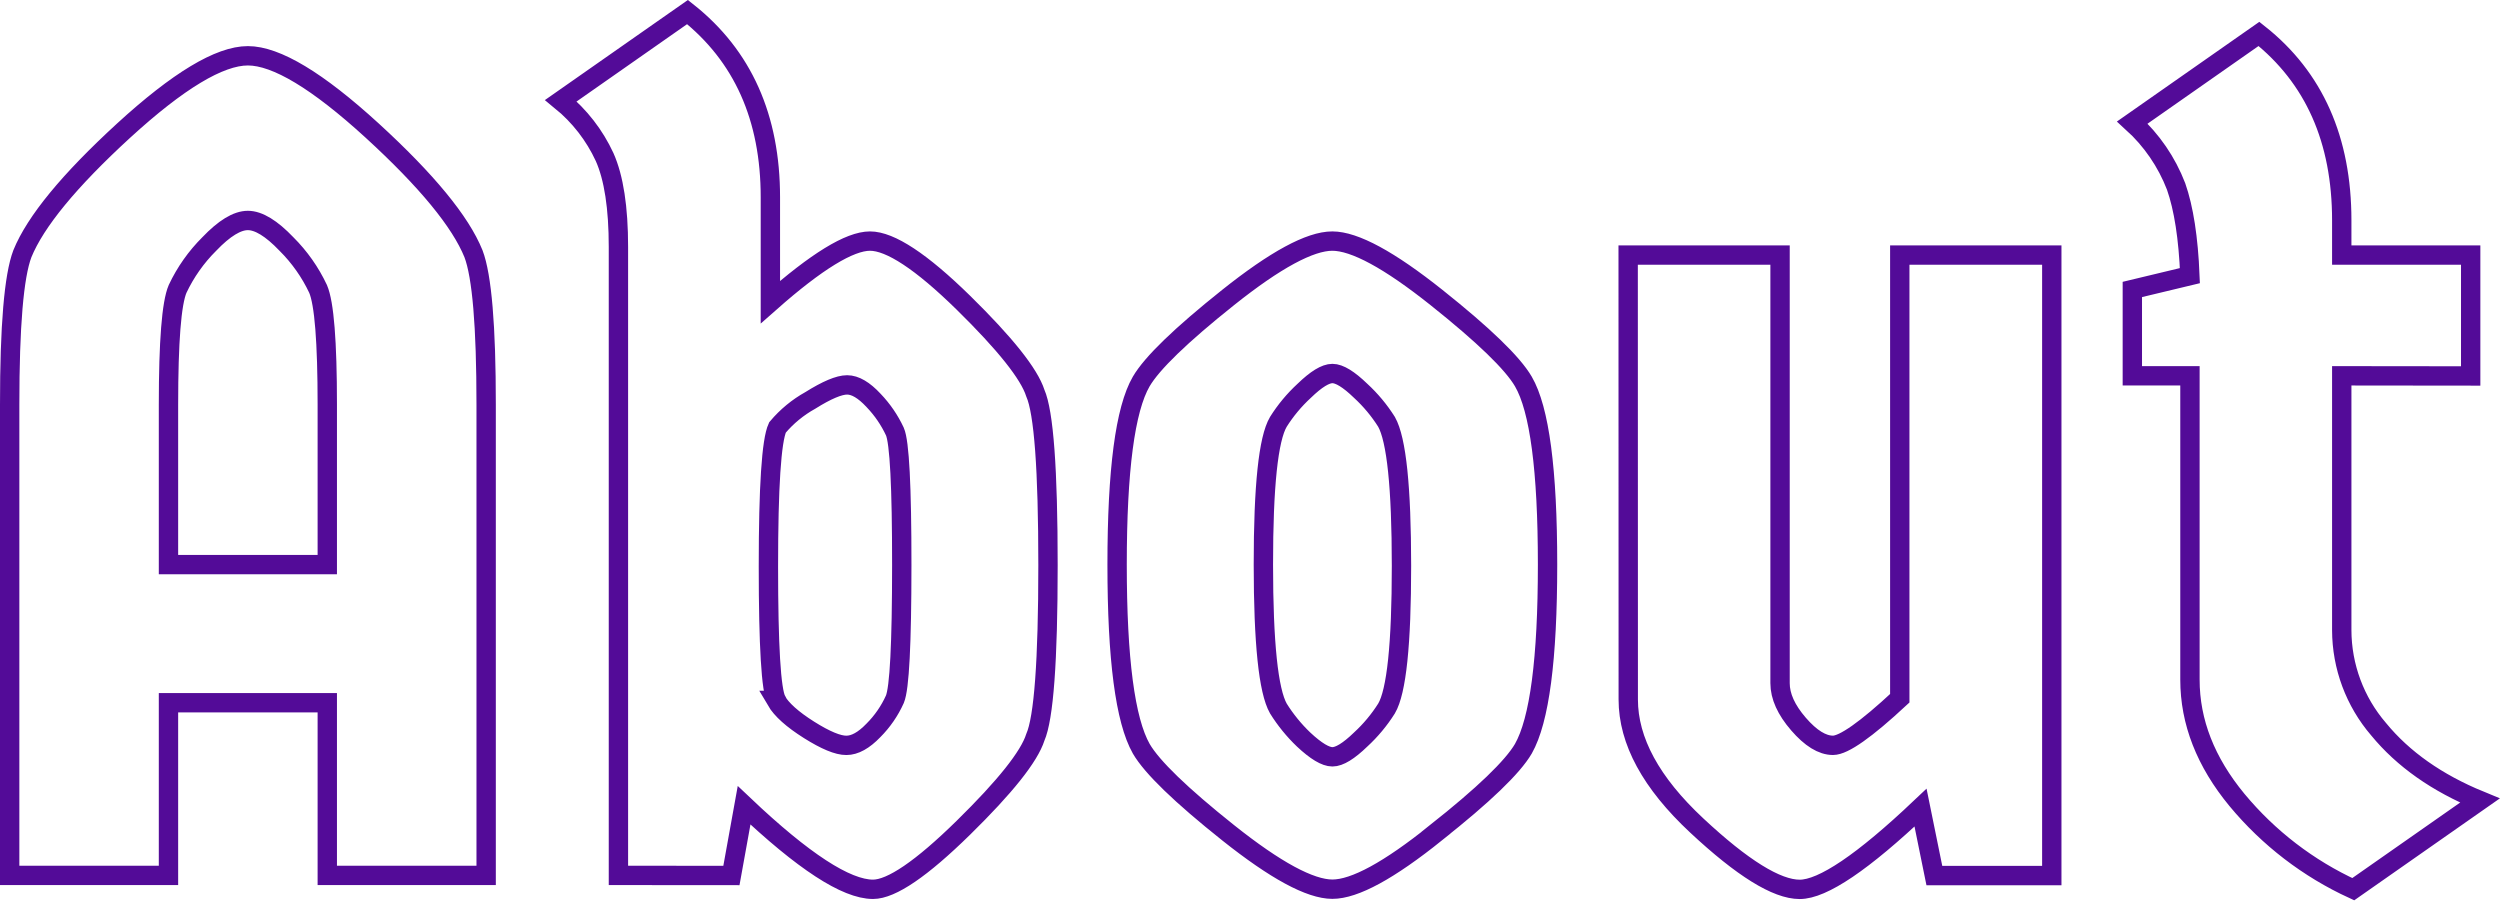
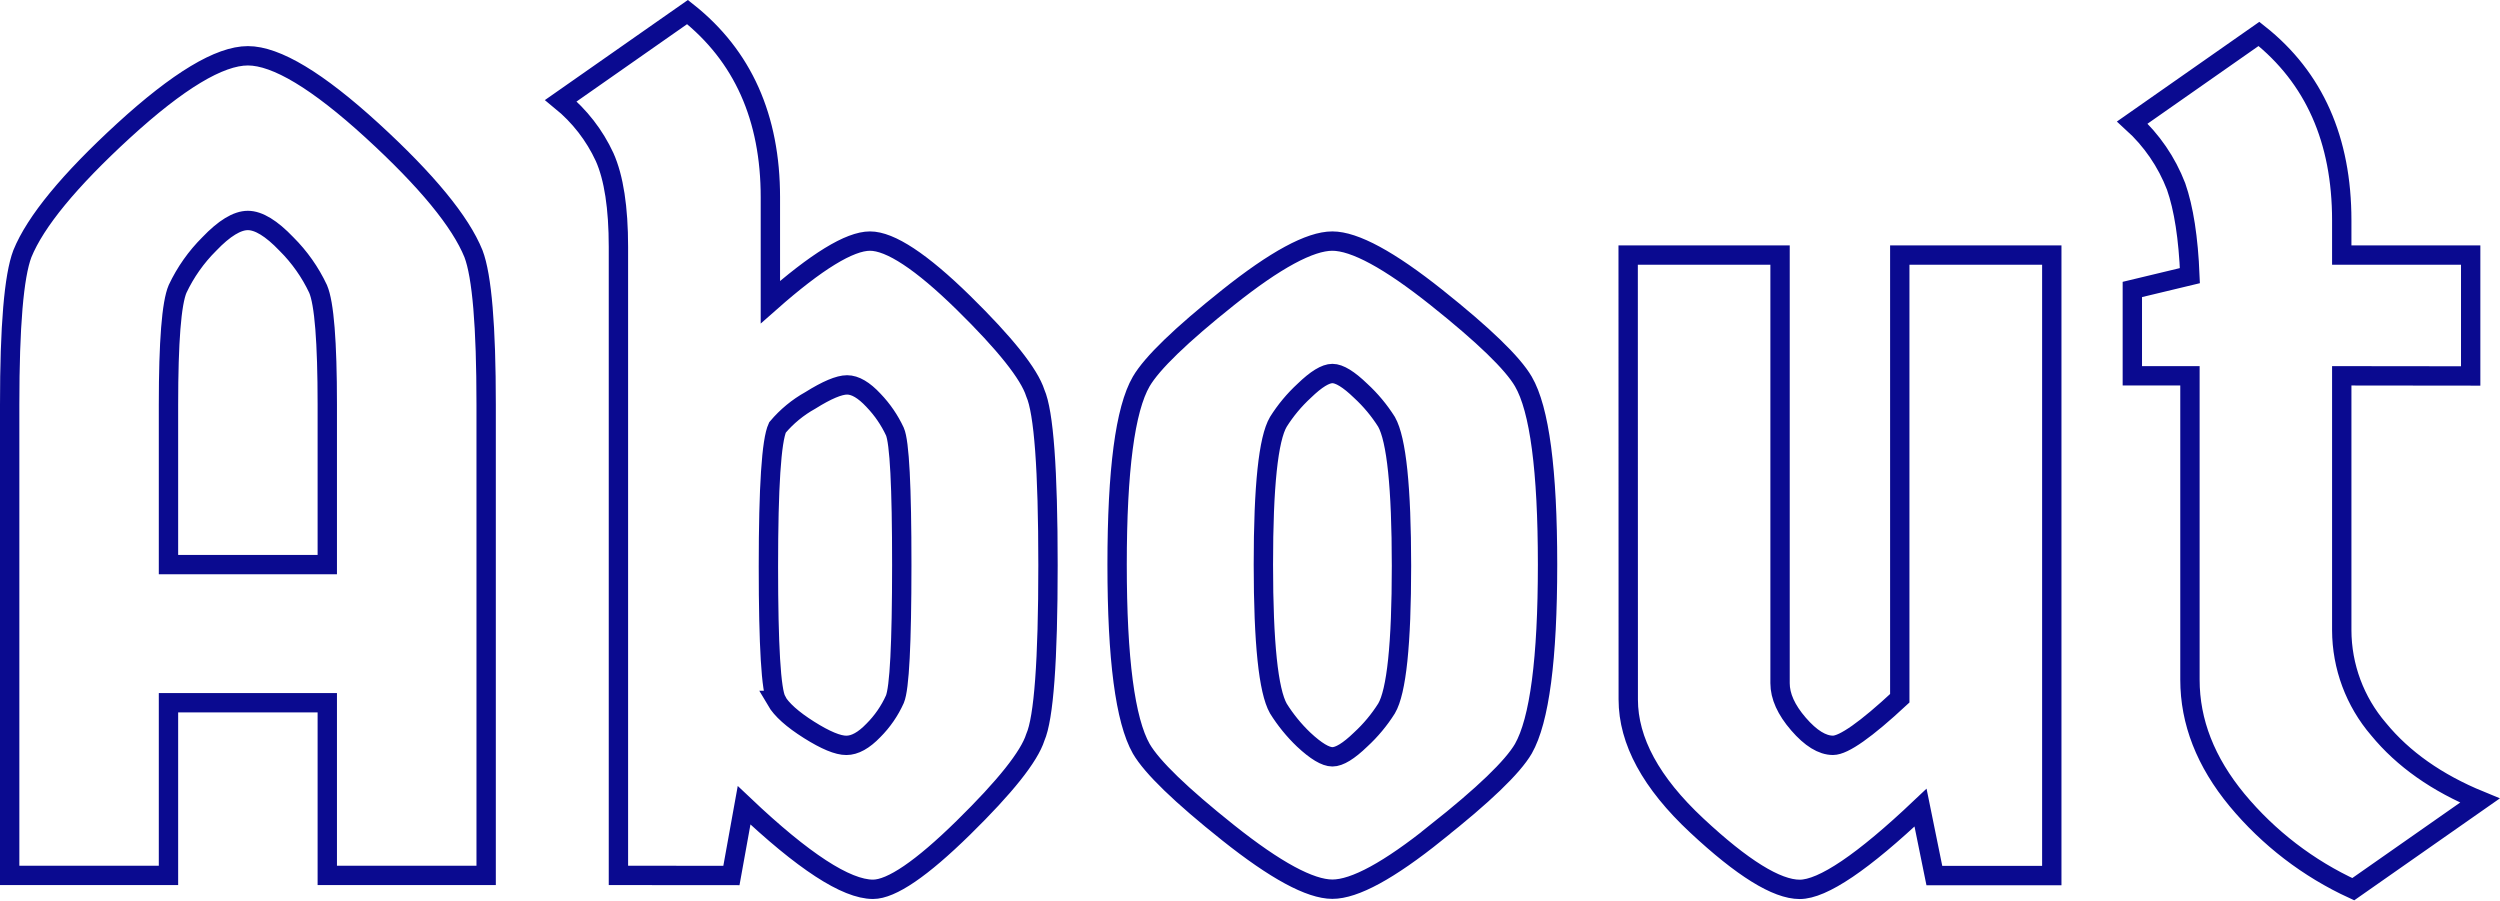
<svg xmlns="http://www.w3.org/2000/svg" id="Layer_1" data-name="Layer 1" viewBox="0 0 850.1 306.14">
  <defs>
-     <style>.cls-1{fill:none;stroke:#530b98;stroke-width:6.58px;}</style>
+     <style>.cls-1{fill:none;stroke:#0a0a90;stroke-width:6.58px;}</style>
  </defs>
  <path id="Path_5" data-name="Path 5" class="cls-1" d="M38.75,155.68Q66.55,130.24,81,130.24t42.27,25.44q27.8,25.45,34.45,41.89,4.31,11.34,4.3,51.27v160.1H108V350.22H54v58.72H0V248.84q0-39.92,4.31-51.27Q11,181.13,38.75,155.68ZM54,248.84v54.41h54V248.84q0-32.09-3.13-39.33a53.89,53.89,0,0,0-10.76-15.27q-7.64-8-13.12-8t-13.12,8a54.12,54.12,0,0,0-10.77,15.27Q54,216.74,54,248.84Zm153,160.1V195.22q0-20-4.69-30.53a53.89,53.89,0,0,0-14.88-19.18l43.06-30.14q28.19,22.31,28.18,63V214q23.49-20.74,33.86-20.75T324.3,214.2q21.33,20.94,24.46,30.73,4.31,9.78,4.31,58.51T348.76,362q-3.13,9.8-24.46,30.73t-30.73,20.94q-13.69,0-43.84-28.57l-4.31,23.87Zm53.63-59.5q2.74,4.69,11.16,10t12.72,5.28q4.31,0,9.2-5.09A35.66,35.66,0,0,0,301,349.05q2.34-5.49,2.35-45.61T301,258a39.32,39.32,0,0,0-7.24-10.57q-4.9-5.28-9-5.28t-12.52,5.28a39.91,39.91,0,0,0-11.16,9.2Q258,263.33,258,303.84t2.74,45.6ZM440,362.75q6.27,5.87,9.79,5.87t9.59-5.87a52.22,52.22,0,0,0,8.81-10.57q5.09-8.61,5.08-48.54t-5.08-48.92a52.22,52.22,0,0,0-8.81-10.57q-6.06-5.86-9.59-5.87t-9.59,5.87a51.85,51.85,0,0,0-8.8,10.57q-5.1,8.61-5.09,48.53t5.09,48.93a54.65,54.65,0,0,0,8.6,10.57Zm45,31.7q-23.88,19.19-35.23,19.18t-35.43-19.18q-24.07-19.17-29.55-28.57-8.22-14.49-8.22-62.62T384.77,241q5.49-9.39,29.55-28.57t35.43-19.18q11.34,0,35.42,19.18T514.72,241q8.22,14.1,8.22,62.24t-8.22,62.62q-5.48,9.39-29.74,28.57ZM550.35,198H602V343.58q0,6.65,6.26,13.89T620,364.71q5.49,0,22.71-16V198H694.4v211H654.47l-4.7-23.1q-29.35,27.8-41.1,27.79t-35-21.72q-23.29-21.72-23.29-42.86ZM793,239.06v86.5a51.83,51.83,0,0,0,12.52,33.66q12.53,15.27,34.45,24.27l-43.06,30.14a112.2,112.2,0,0,1-39.53-30.33q-16-19.38-16-40.91V239.06H721.79V209.7l19.57-4.7q-.78-19.17-4.69-30.33a57,57,0,0,0-14.88-21.73l43.06-30.14Q793,145.1,793,186.21V198h43.84v41.11Z" transform="translate(3.29 -111.27)" />
</svg>
